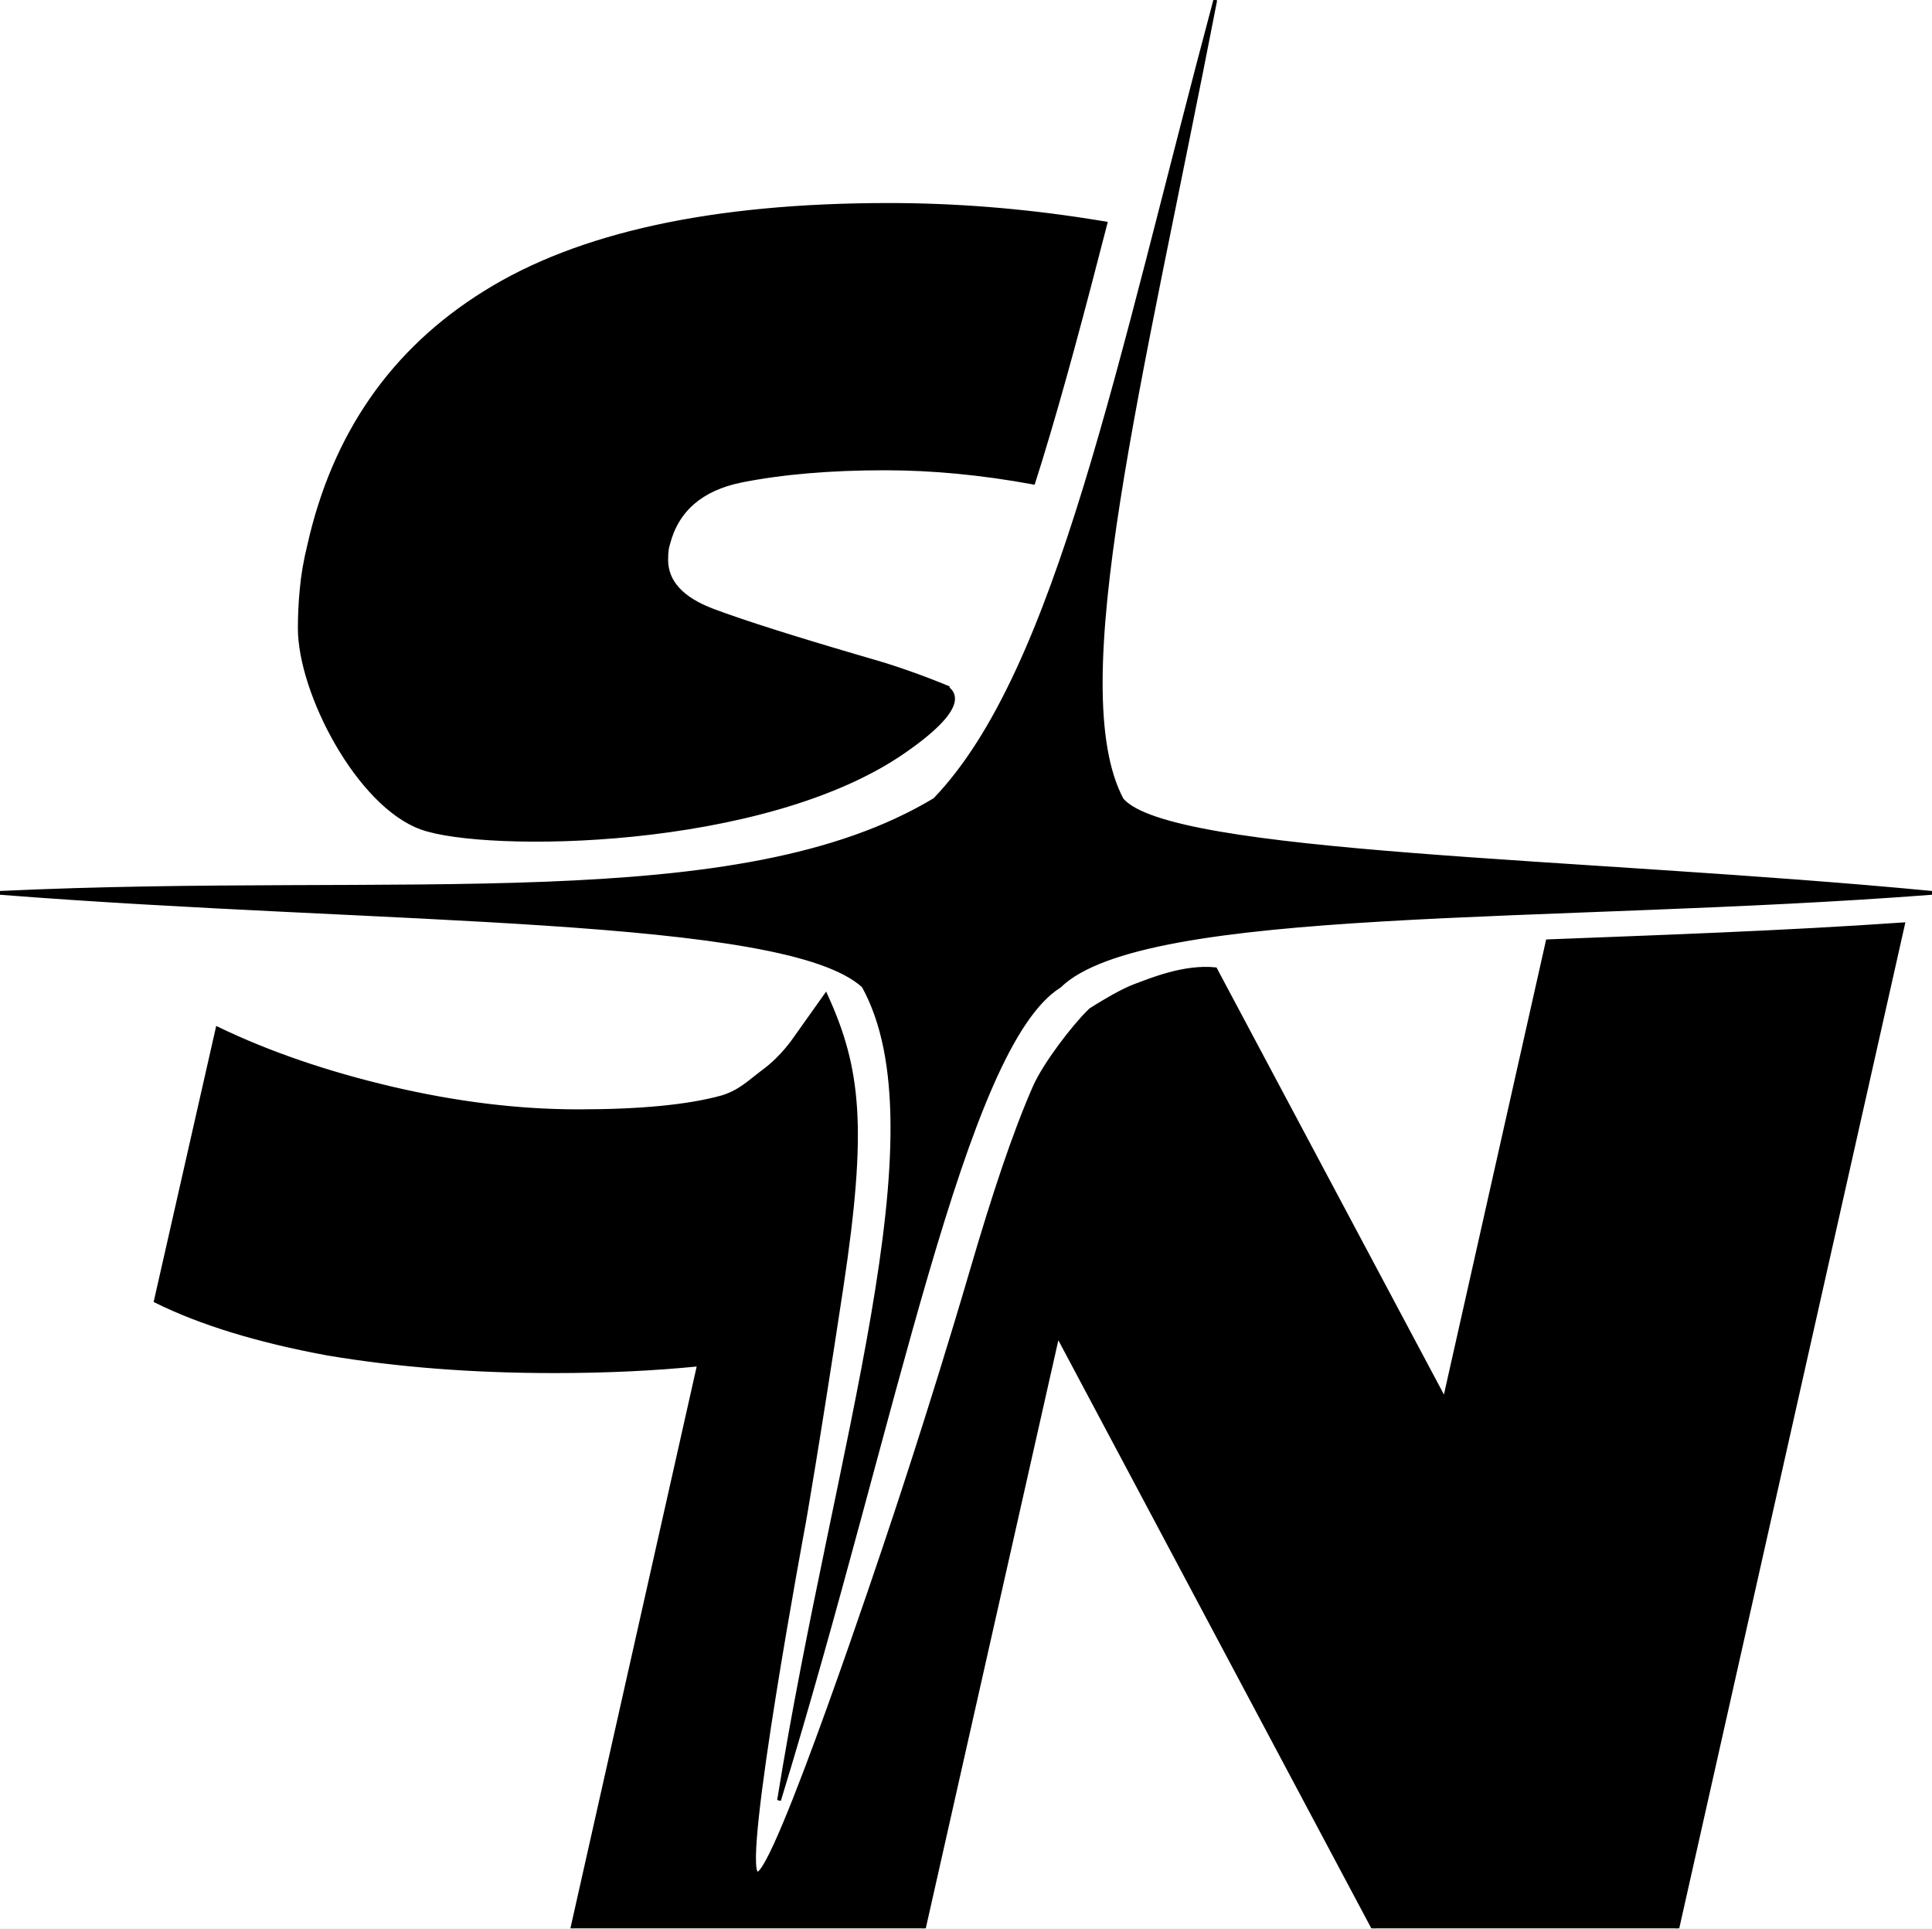
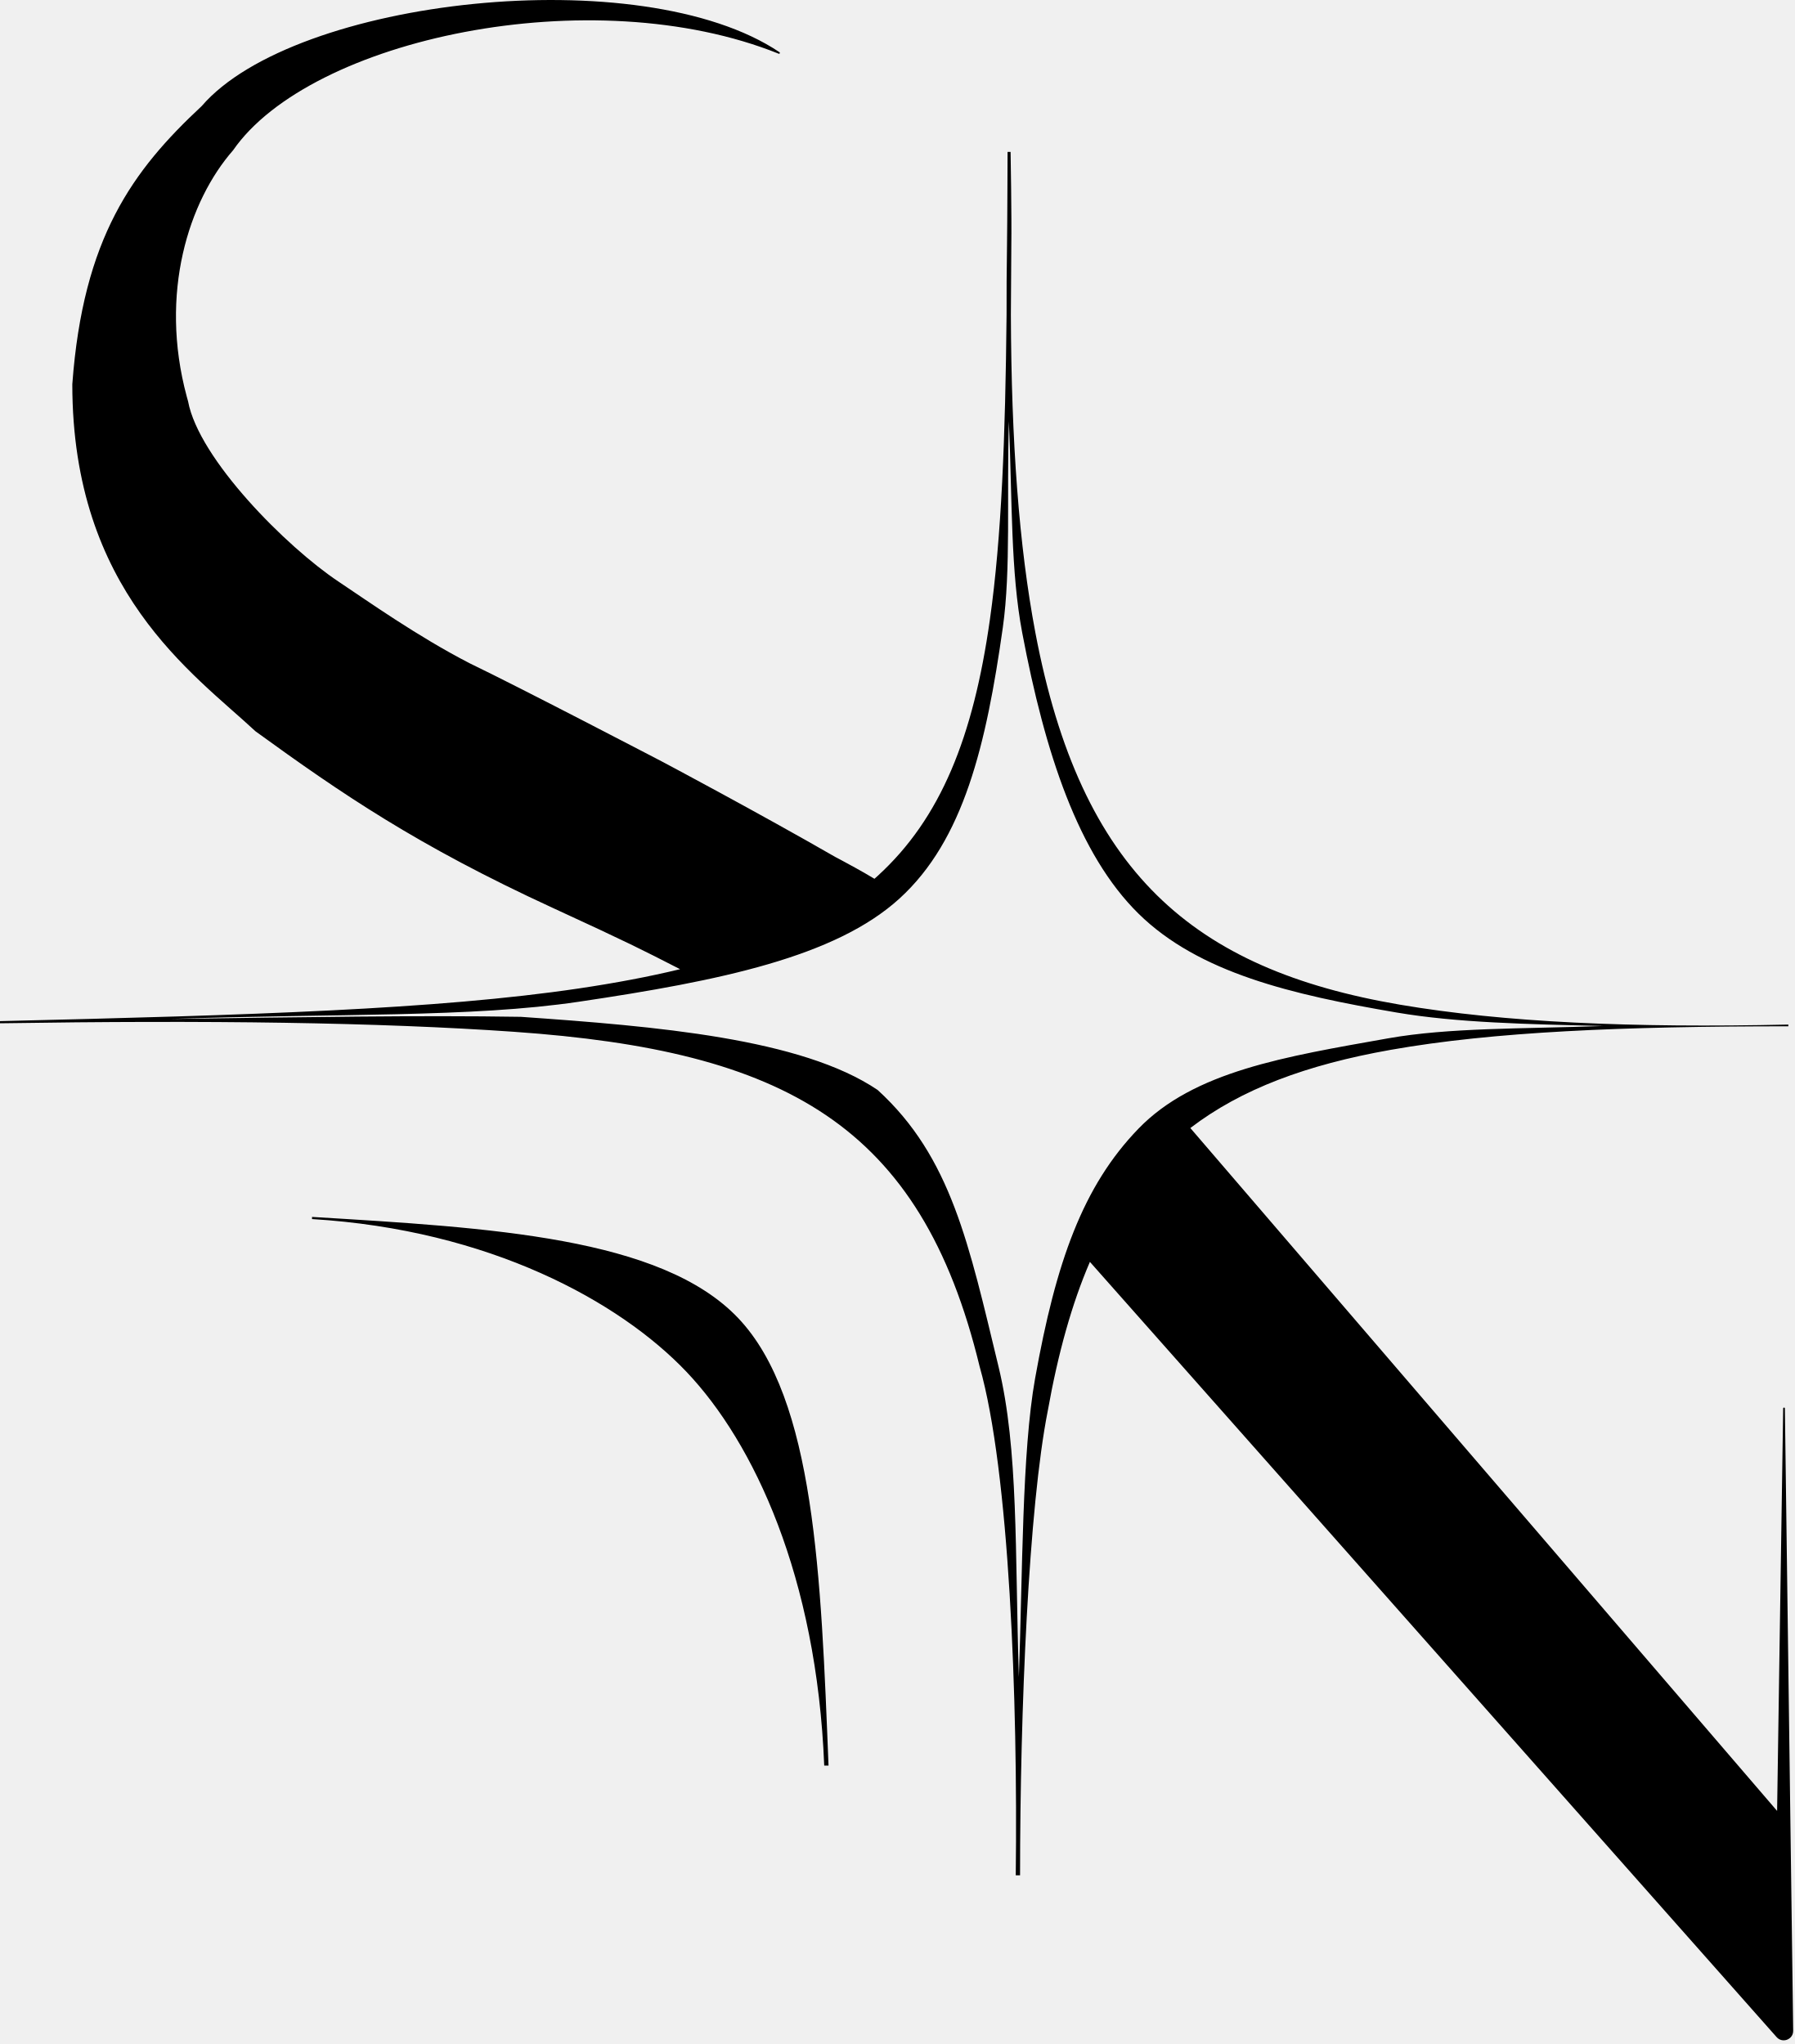
- <svg xmlns="http://www.w3.org/2000/svg" width="512" height="511" viewBox="0 0 512 511" fill="none">
-   <rect width="512" height="511" fill="#FFFAEC" />
-   <g clip-path="url(#clip0_0_1)">
-     <rect width="512" height="512" transform="translate(0 -1)" fill="white" />
-     <path d="M444.282 512H364.508L280.282 353.742L244.604 512H151.451L185.267 361.561C173.511 362.751 160.7 363.363 146.831 363.363C125.36 363.363 105.369 361.815 86.871 358.712C68.375 355.299 53.181 350.645 41.29 344.75L57.645 272.599C71.187 279.114 86.544 284.39 103.718 288.424C120.893 292.457 137.412 294.477 153.267 294.478C169.78 294.478 182.501 293.239 191.419 290.758C196.145 289.278 198.194 287.03 202.807 283.561C207.419 280.091 210.581 275.394 210.581 275.394L218.839 263.758C227.67 283.091 229.425 298.783 222.968 341.333C216.526 383.781 213.085 403.3 213.068 403.394C213.068 403.394 196.115 494.406 200.581 496.485C205.048 498.559 235.354 407.272 235.354 407.272C235.381 407.193 246.421 374.631 257.589 336.492C263.319 316.924 268.743 300.487 274.186 288.091C276.818 282.097 284.408 272.16 288.634 268.019L289.032 267.637L290.229 266.877C292.468 265.48 297.359 262.531 300.685 261.291C305.018 259.675 313.806 256 322.064 256.841L382.847 370.97L410.153 249.439C439.928 248.277 472.633 247.154 504.314 244.954L444.282 512ZM322.064 0C302.365 101.631 281.451 182.149 297.29 211.922C310.01 226.904 418.66 227.679 512 236.606C411.069 244.335 303.144 239.44 280.774 261.291C255.223 277.257 237.421 376.048 206.451 477.091C221.549 383.214 250.241 300.004 228.847 261.291C208.211 242.299 101.641 244.577 0 236.606C106.331 231.626 195.716 243.311 247.742 211.922C280.537 177.828 296.439 95.81 322.064 0ZM235.517 54.303C253.023 54.303 270.703 55.7 288.54 58.492C290.039 58.723 291.512 58.962 292.96 59.197C287.12 81.865 281.549 102.924 275.693 122C275.082 123.991 274.46 125.948 273.847 127.879C273.788 127.868 273.728 127.859 273.669 127.849C260.128 125.367 247.083 124.121 234.532 124.121C219.999 124.121 207.279 125.207 196.379 127.379C185.809 129.551 179.369 135.138 177.057 144.137C176.726 145.068 176.557 146.465 176.557 148.326C176.557 154.221 180.686 158.723 188.943 161.826C197.201 164.929 210.914 169.271 230.072 174.856C237.052 176.816 244.36 179.412 251.5 182.363C218.839 182.303 276.822 173.243 239.572 199.106C202.322 224.97 128.468 225.379 111.718 219.356C94.968 213.334 79.444 183.544 79.443 166.478C79.443 163.064 79.605 159.648 79.936 156.234C80.266 152.512 80.928 148.631 81.919 144.599C88.525 115.122 104.05 92.781 128.492 77.576C153.266 62.061 188.943 54.303 235.517 54.303Z" fill="black" />
-     <path d="M444.282 512H364.508L280.282 353.742L244.604 512H151.451L185.267 361.561C173.511 362.751 160.7 363.363 146.831 363.363C125.36 363.363 105.369 361.815 86.871 358.712C68.375 355.299 53.181 350.645 41.29 344.75L57.645 272.599C71.187 279.114 86.544 284.39 103.718 288.424C120.893 292.457 137.412 294.477 153.267 294.478C169.78 294.478 182.501 293.239 191.419 290.758C196.145 289.278 198.194 287.03 202.807 283.561C207.419 280.091 210.581 275.394 210.581 275.394L218.839 263.758C227.67 283.091 229.425 298.783 222.968 341.333C216.526 383.781 213.085 403.3 213.068 403.394C213.068 403.394 196.115 494.406 200.581 496.485C205.048 498.559 235.354 407.272 235.354 407.272C235.381 407.193 246.421 374.631 257.589 336.492C263.319 316.924 268.743 300.487 274.186 288.091C276.818 282.097 284.408 272.16 288.634 268.019L289.032 267.637L290.229 266.877C292.468 265.48 297.359 262.531 300.685 261.291C305.018 259.675 313.806 256 322.064 256.841L382.847 370.97L410.153 249.439C439.928 248.277 472.633 247.154 504.314 244.954L444.282 512ZM322.064 0C302.365 101.631 281.451 182.149 297.29 211.922C310.01 226.904 418.66 227.679 512 236.606C411.069 244.335 303.144 239.44 280.774 261.291C255.223 277.257 237.421 376.048 206.451 477.091C221.549 383.214 250.241 300.004 228.847 261.291C208.211 242.299 101.641 244.577 0 236.606C106.331 231.626 195.716 243.311 247.742 211.922C280.537 177.828 296.439 95.81 322.064 0ZM235.517 54.303C253.023 54.303 270.703 55.7 288.54 58.492C290.039 58.723 291.512 58.962 292.96 59.197C287.12 81.865 281.549 102.924 275.693 122C275.082 123.991 274.46 125.948 273.847 127.879C273.788 127.868 273.728 127.859 273.669 127.849C260.128 125.367 247.083 124.121 234.532 124.121C219.999 124.121 207.279 125.207 196.379 127.379C185.809 129.551 179.369 135.138 177.057 144.137C176.726 145.068 176.557 146.465 176.557 148.326C176.557 154.221 180.686 158.723 188.943 161.826C197.201 164.929 210.914 169.271 230.072 174.856C237.052 176.816 244.36 179.412 251.5 182.363C218.839 182.303 276.822 173.243 239.572 199.106C202.322 224.97 128.468 225.379 111.718 219.356C94.968 213.334 79.444 183.544 79.443 166.478C79.443 163.064 79.605 159.648 79.936 156.234C80.266 152.512 80.928 148.631 81.919 144.599C88.525 115.122 104.05 92.781 128.492 77.576C153.266 62.061 188.943 54.303 235.517 54.303Z" stroke="black" />
-   </g>
-   <defs>
-     <clipPath id="clip0_0_1">
-       <rect width="512" height="512" fill="white" transform="translate(0 -1)" />
-     </clipPath>
-   </defs>
+ <svg xmlns="http://www.w3.org/2000/svg" width="417" height="475" viewBox="0 0 417 475" fill="none">
+   <path d="M110.043 0.912C123.463 -0.433 137.213 -0.324 149.614 1.467C162.013 3.259 173.077 6.734 181.111 12.132C181.196 12.189 181.224 12.301 181.177 12.391C181.129 12.481 181.021 12.522 180.926 12.484C159.221 3.752 132.011 2.875 107.975 7.432C95.958 9.711 84.742 13.346 75.41 18.032C66.076 22.718 58.638 28.449 54.164 34.912C54.16 34.918 54.155 34.924 54.15 34.929C43.86 46.69 36.93 68.124 43.375 92.099L43.692 93.243L43.696 93.261C44.315 96.601 46.051 100.389 48.506 104.325C50.959 108.258 54.123 112.328 57.587 116.228C64.515 124.03 72.628 131.143 78.611 135.131C85.44 139.684 96.93 147.845 109.086 154.118C115.174 157.05 126.428 162.801 136.156 167.818C141.021 170.327 145.505 172.653 148.772 174.351C150.406 175.2 151.737 175.892 152.658 176.373C153.119 176.612 153.477 176.799 153.721 176.926C153.842 176.99 153.936 177.039 153.998 177.072C154.029 177.088 154.053 177.1 154.068 177.108C154.076 177.112 154.083 177.116 154.087 177.118C154.088 177.118 154.09 177.119 154.091 177.12L154.092 177.121C154.09 177.124 154.08 177.145 154.009 177.282L154.093 177.121L154.094 177.122C154.187 177.171 176.155 188.836 194.102 199.166C194.102 199.166 194.104 199.166 194.104 199.167C194.109 199.169 194.115 199.172 194.123 199.176C194.139 199.185 194.164 199.198 194.195 199.214C194.259 199.247 194.352 199.296 194.472 199.359C194.711 199.485 195.058 199.669 195.484 199.896C196.337 200.351 197.511 200.985 198.793 201.697C200.211 202.484 201.766 203.371 203.169 204.221C203.419 204 203.667 203.778 203.913 203.554C218.602 190.167 226.137 171.208 229.989 144.009C232.713 124.775 233.586 101.462 233.866 73.15C233.849 67.964 233.884 62.619 233.969 57.112C234.043 52.312 234.099 35.396 234.1 35.298H234.8C234.801 35.39 235.072 50.414 234.969 57.067C234.95 62.6 234.918 67.962 234.866 73.156C234.967 102.649 236.761 126.985 240.56 147.034C245.836 174.883 254.974 194.42 268.781 208.025C282.588 221.629 301.118 229.357 325.287 233.477C349.463 237.598 379.247 238.903 415.5 238.098V238.498C377.248 238.498 346.976 239.737 323.071 243.978C303.61 247.431 288.405 253.067 276.565 262.141L412.891 420.831L414.3 327.294L414.305 327.254C414.325 327.165 414.405 327.097 414.5 327.097C414.609 327.097 414.698 327.185 414.7 327.294L416.628 471.913C416.655 473.952 414.133 474.927 412.781 473.4L253.228 293.244C249.047 302.95 245.85 314.376 243.445 327.824C239 350.299 237 397.299 237 435.798H236C236.5 394.799 234.5 341.799 227.615 317.595C220.767 289.292 209.367 270.965 191.907 259.15C174.426 247.32 150.8 241.967 119.395 239.773C87.992 237.58 48.388 237.048 0 237.798V237.298C58.004 235.923 101.618 234.58 134.442 229.71C143.02 228.438 150.854 226.957 158.01 225.228C148.853 220.543 146.348 219.235 128.416 210.98C96.9 196.473 79.388 184.464 59.383 169.959C59.376 169.955 59.369 169.949 59.363 169.944C52.13 163.209 41.477 155.06 32.649 142.601C23.814 130.132 16.8 113.341 16.8 89.298C16.8 89.294 16.8 89.288 16.801 89.284C18.052 72.263 21.557 59.837 26.76 49.796C31.961 39.759 38.852 32.116 46.857 24.656C52.266 18.373 61.362 13.112 72.439 9.086C83.528 5.056 96.623 2.257 110.043 0.912ZM72.5 282.798C113.866 285.305 153.615 287.479 171.5 306.298C189.345 325.076 190.747 366.212 192.5 410.298H191.5C189.753 366.386 175.154 335.271 159.5 318.798C143.885 302.368 113.634 285.791 72.5 283.298V282.798ZM234.404 97.892C233.873 115.463 234.893 132.433 233 145.798C229.133 173.099 223.936 195.186 209 208.798C194.076 222.4 167.332 227.919 134.442 232.798C109.478 236.502 78.434 235.47 39.5 236.798C70.467 236.368 97.5 235.919 121 236.298C152.454 238.495 186.207 241.316 203.913 253.298C221 268.896 225.114 289.134 232 317.595C236.655 336.837 235.789 360.383 236.72 389.737C237.604 365.369 237.42 337.525 240.5 320.298C245.337 293.25 251.59 275.649 264.5 262.298C277.413 248.944 298.491 245.558 322.5 241.298C336.694 238.78 353.507 239.118 372.463 238.43C354.75 238.008 338.401 237.668 324.5 235.298C300.215 231.158 278.504 226.097 264.5 212.298C250.497 198.501 242.799 175 237.5 147.034C234.808 132.823 235.198 116.666 234.404 97.892Z" fill="black" />
</svg>
